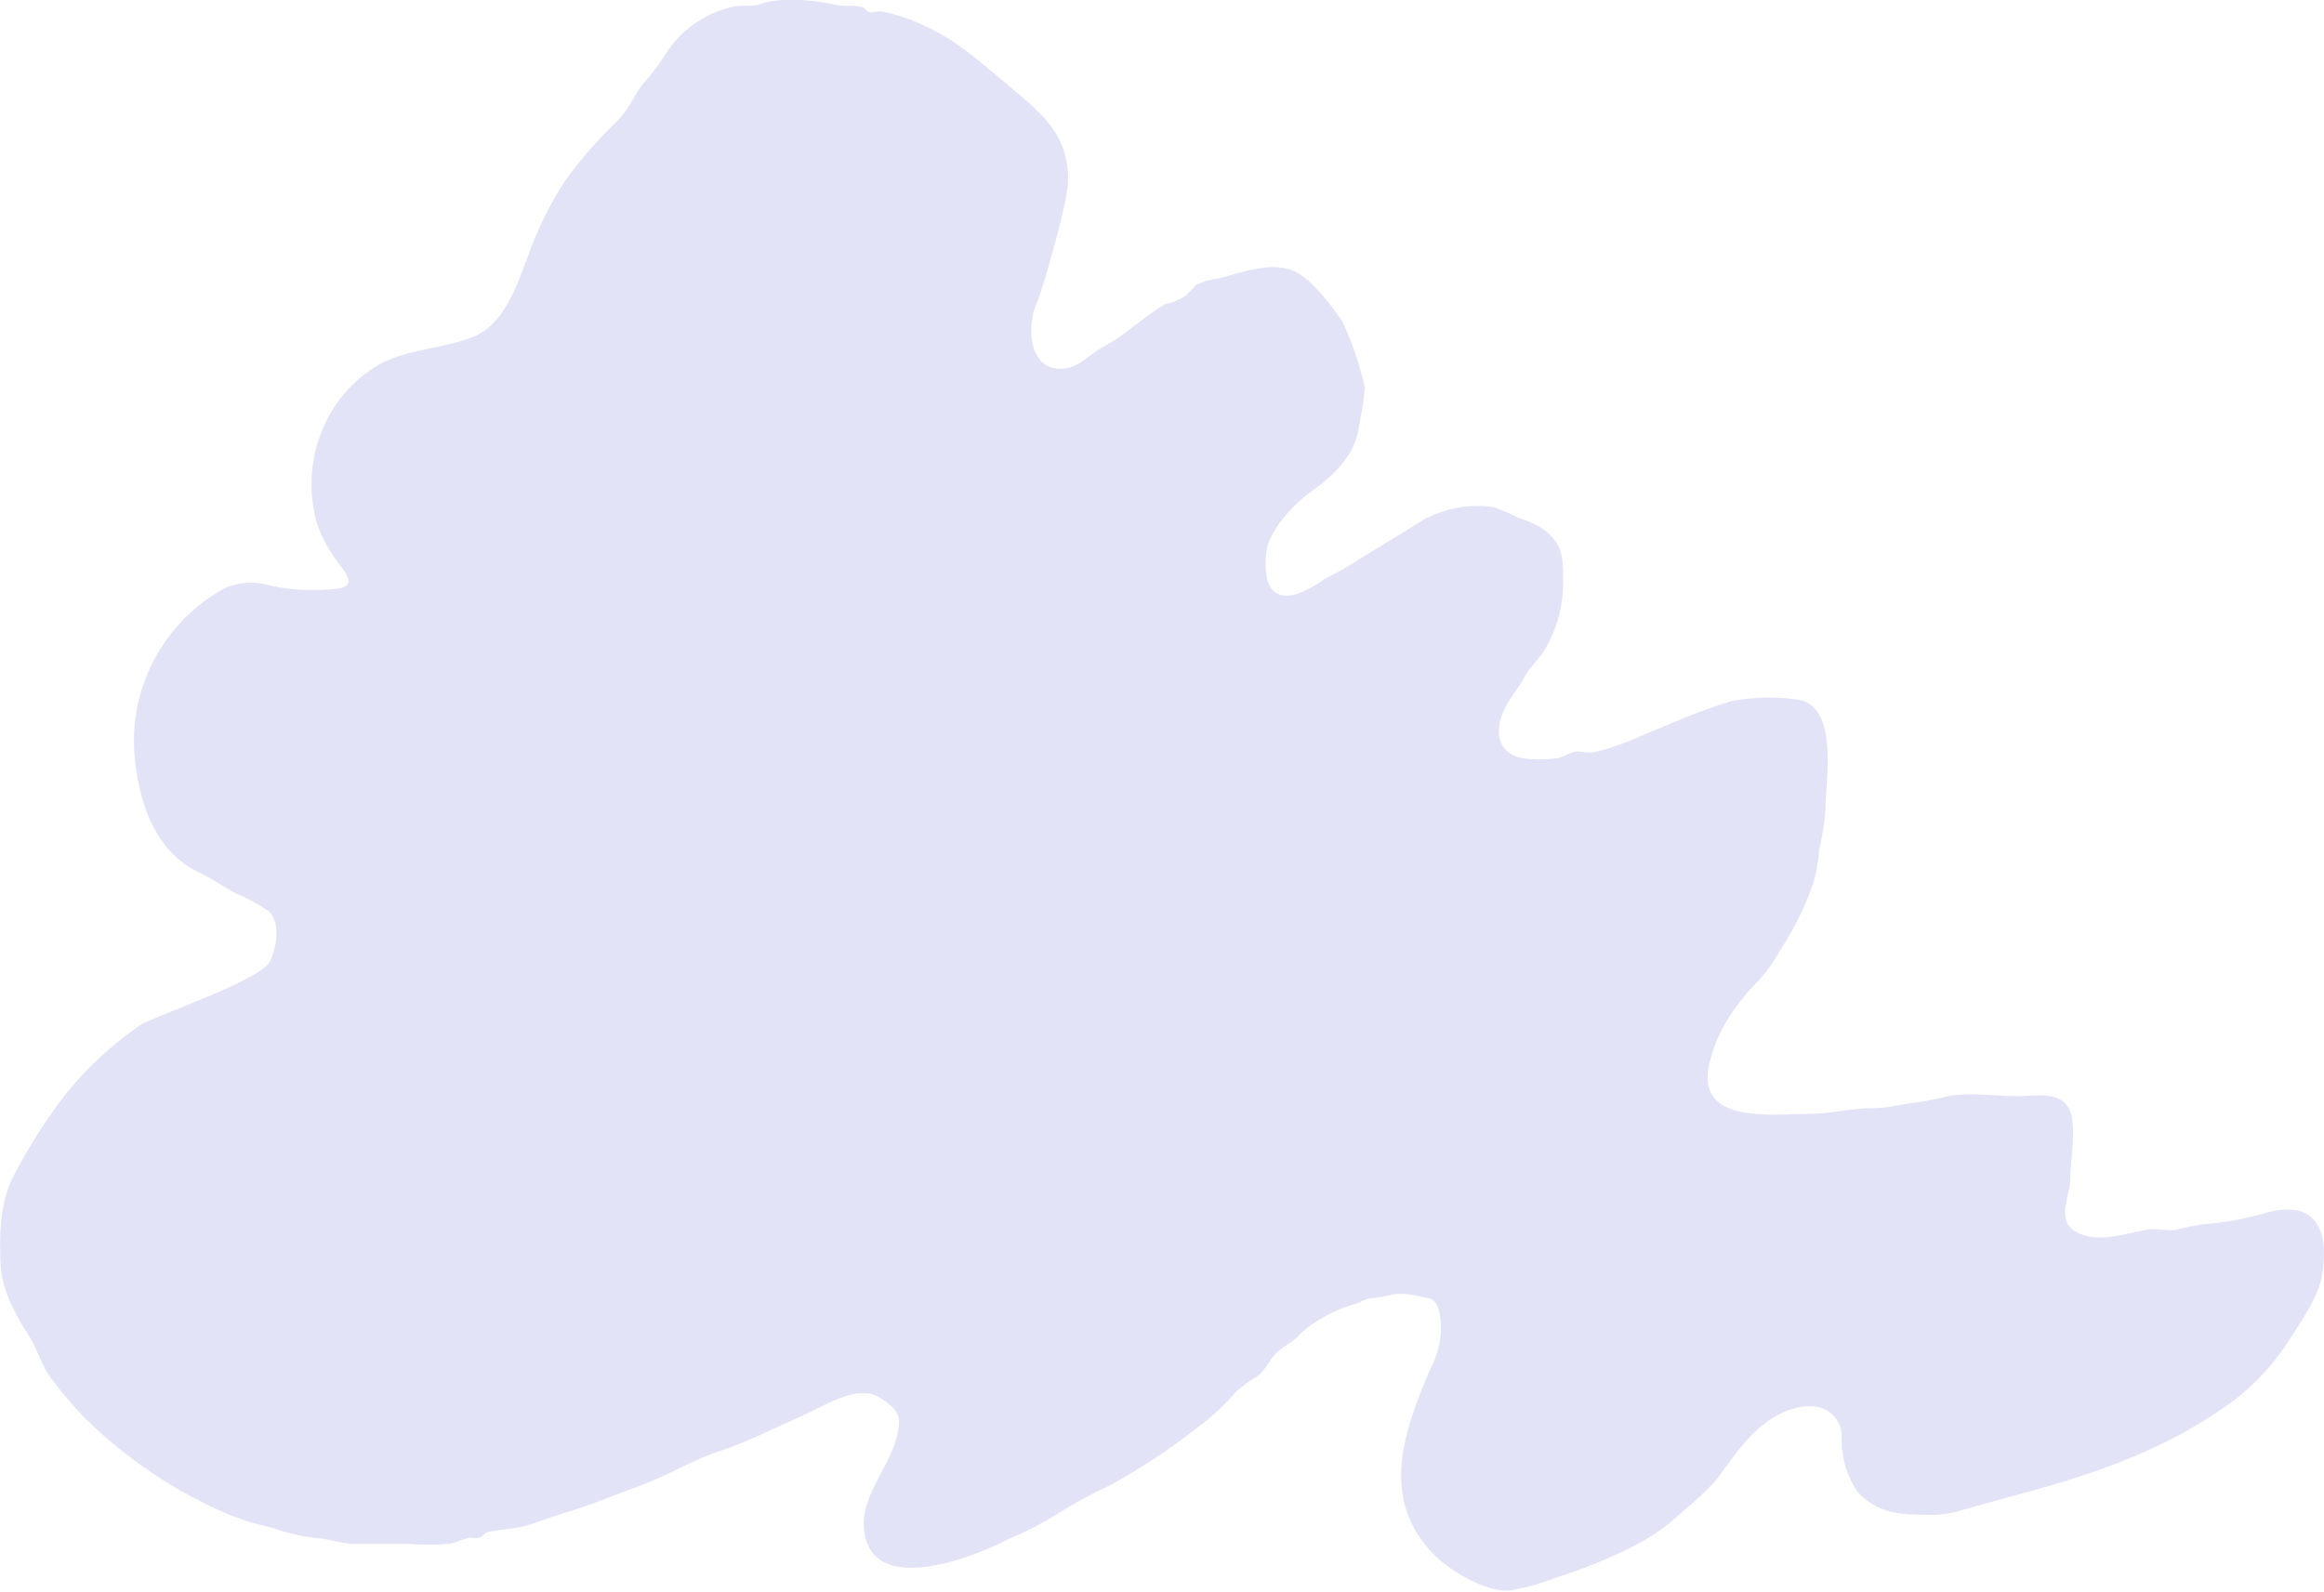
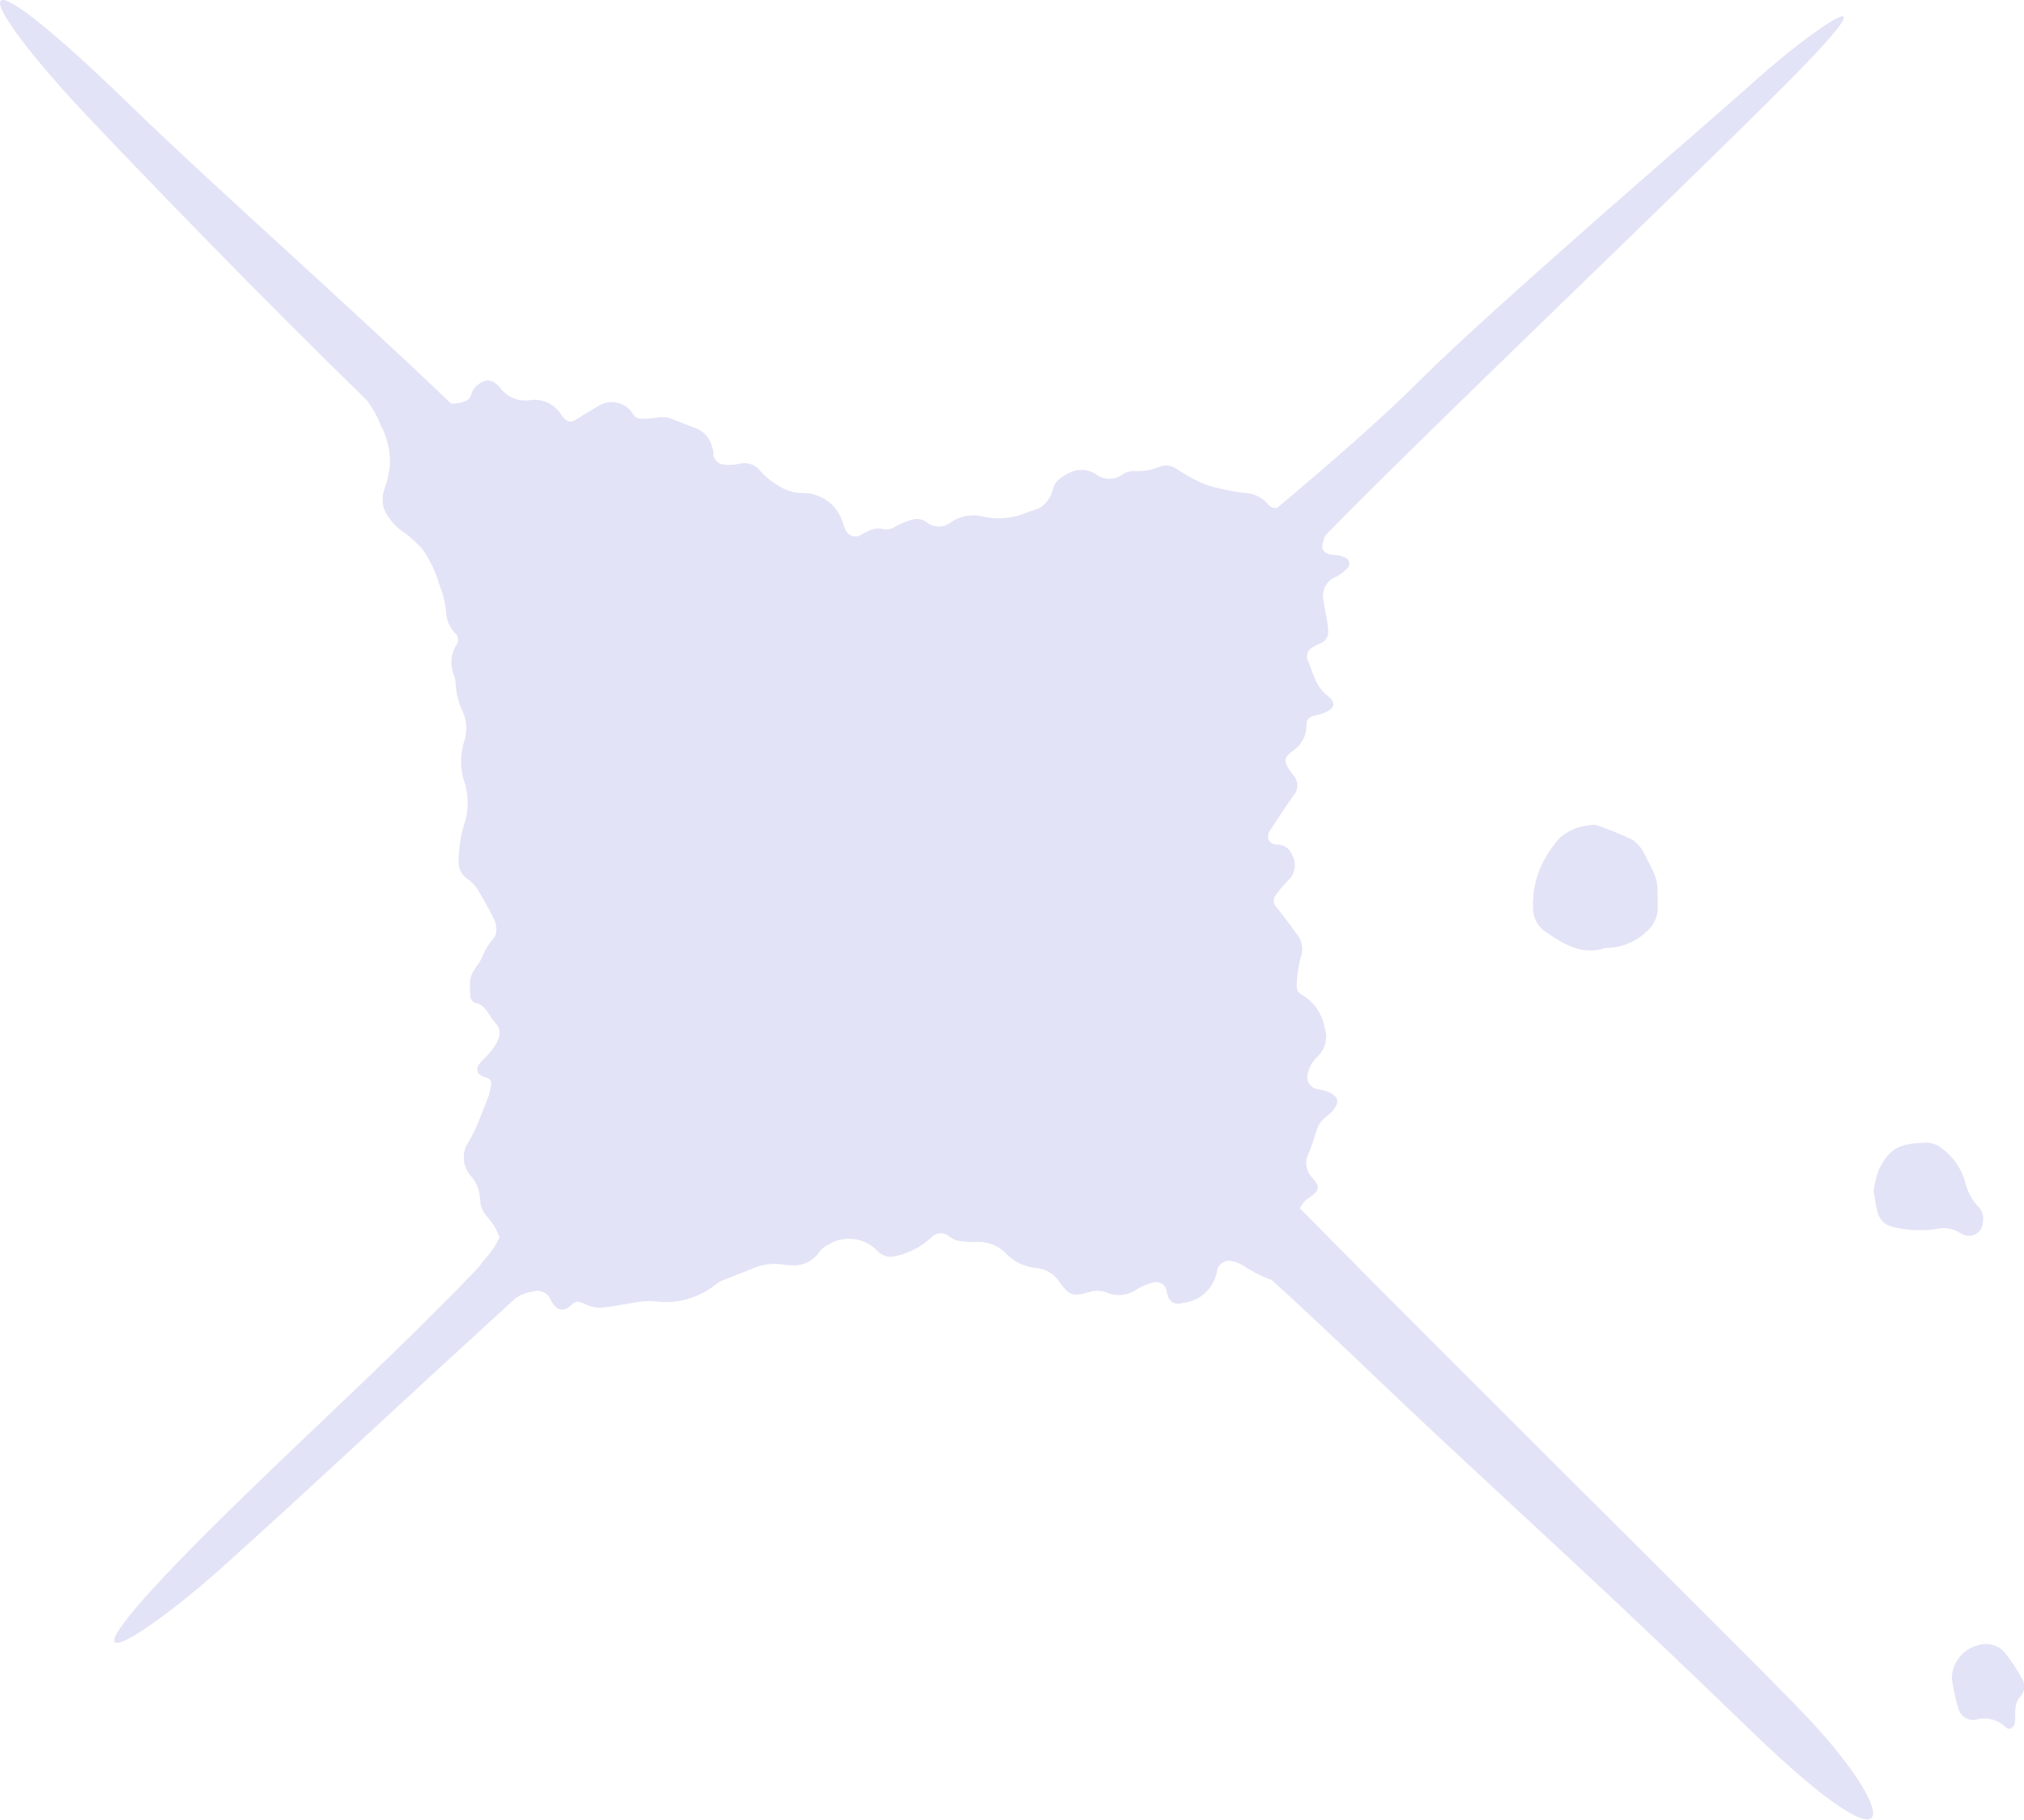
- <svg xmlns="http://www.w3.org/2000/svg" viewBox="0 0 223.43 153.05">
+ <svg xmlns="http://www.w3.org/2000/svg" viewBox="0 0 161.92 145.55">
  <defs>
    <style>.cls-1{fill:#e3e3f7;}</style>
  </defs>
  <g id="Layer_2" data-name="Layer 2">
    <g id="Layer_1-2" data-name="Layer 1">
-       <path class="cls-1" d="M218.1,116.56a28.35,28.35,0,0,1-6.17,1.15,26,26,0,0,0-2.79.56c-.91.12-1.91-.2-2.81,0-2,.35-4.77,1.34-6.76.18s-.51-3.35-.53-5.2c0-1.7.66-5.13-.11-6.61-.93-1.78-3.3-1.23-4.93-1.23-2.14,0-4.65-.4-6.73,0a27,27,0,0,1-2.79.57c-1.52.13-2.81.59-4.37.58-2.22,0-4.08.56-6.29.56-3.31,0-10.55,1-9.56-4.48a14.53,14.53,0,0,1,2.41-5.49,23,23,0,0,1,2.54-3,14.73,14.73,0,0,0,1.93-2.77,28.36,28.36,0,0,0,3.24-6.61,18.45,18.45,0,0,0,.54-3.2,23.76,23.76,0,0,0,.58-3.65c0-3,1.36-10.16-2.79-10.66a19.67,19.67,0,0,0-6.18.14,56.39,56.39,0,0,0-6.44,2.41c-2.23.87-4.64,2.13-7,2.54-.54.09-1.13-.15-1.67-.06s-1.06.51-1.68.62a11.82,11.82,0,0,1-3.36,0c-2.43-.47-2.69-2.57-1.84-4.51.53-1.21,1.39-2.1,2-3.26.51-1,1.38-1.66,1.94-2.6a12.84,12.84,0,0,0,1.81-6.47c0-2.57,0-4-2.38-5.48a13.85,13.85,0,0,0-2-.83,17.5,17.5,0,0,0-2.35-1A10.85,10.85,0,0,0,136.83,50c-2.26,1.42-4.61,2.81-6.85,4.22-.82.51-1.71,1-2.55,1.41a13.22,13.22,0,0,1-2.65,1.48c-2.84.76-3.18-1.28-3.09-3.6s2.51-4.9,4.49-6.32c2.14-1.53,4.19-3.54,4.48-6.29a26.82,26.82,0,0,0,.56-3.64,32.1,32.1,0,0,0-2.18-6.4c-1.12-1.52-2.69-3.77-4.42-4.69-2.12-1.13-5.2,0-7.38.59a7.14,7.14,0,0,0-2.29.65,5.94,5.94,0,0,1-1.21,1.19,6.12,6.12,0,0,1-1.74.66c-1.49.87-2.91,2.1-4.33,3.11-.55.39-1.21.77-1.81,1.11-.78.45-1.34,1-2.07,1.43a3.31,3.31,0,0,1-2.83.4c-2.19-.86-2.11-4.38-1.29-6.16.55-1.2,3-9.82,3-11.51a8.34,8.34,0,0,0-1.12-4.76c-1.18-1.93-3.29-3.55-5-5-2.56-2.14-4.79-4.15-7.88-5.5a17,17,0,0,0-3.9-1.28c-.36-.06-.8.14-1.16.06S83.16.76,82.9.68C82,.44,81.12.67,80.22.44A18.32,18.32,0,0,0,75.46,0a7.77,7.77,0,0,0-2.53.44c-.9.23-1.79,0-2.67.25a10.38,10.38,0,0,0-6.45,4.79,21,21,0,0,1-2.08,2.69c-.92,1.23-1.28,2.38-2.39,3.46a42.81,42.81,0,0,0-5,5.73,34.75,34.75,0,0,0-3.64,7.42c-1,2.66-2.25,6.43-5.18,7.6s-6.18,1.14-9,2.63a12.86,12.86,0,0,0-5.6,6.5,13.7,13.7,0,0,0-.51,8.6,12.5,12.5,0,0,0,1.77,3.54c.92,1.32,2.53,2.85-.13,3a20.29,20.29,0,0,1-5.89-.29,6.32,6.32,0,0,0-4.56.21A16.74,16.74,0,0,0,13,73.3c.49,4.37,2.16,8.76,6.18,10.62,1.21.56,2.31,1.37,3.5,2a16.31,16.31,0,0,1,3.11,1.68c1.25,1.08.82,3.6.11,4.93-.93,1.75-11.28,5.3-12.34,6a31.43,31.43,0,0,0-2.9,2.23,32,32,0,0,0-5.5,6,56.91,56.91,0,0,0-3.91,6.42C0,115.65-.09,118.87.06,121.62c.14,2.57,1.48,4.9,2.82,7,.75,1.22,1.14,2.74,2,3.88A40.13,40.13,0,0,0,8,136.21a44.66,44.66,0,0,0,14.17,9.51,26.8,26.8,0,0,0,3.93,1.18,19.14,19.14,0,0,0,4.2,1c1.35.05,2.47.58,3.89.57,1.69,0,3.39,0,5.08,0a24.45,24.45,0,0,0,3.92,0c.69-.12,1.28-.47,2-.6.27,0,.59.11.86,0,.44-.1.48-.46.86-.54,1.25-.28,2.59-.28,3.83-.66s2.37-.85,3.56-1.19c2.34-.67,4.91-1.78,7.42-2.68,2.66-1,4.91-2.41,7.56-3.29s5.27-2.23,7.87-3.37c2.06-.91,5-2.9,7.11-1.9.82.39,2.19,1.33,2.17,2.39,0,3.65-3.7,6.73-3.37,10.37.58,6.62,10.31,2.88,13.92,1a31.86,31.86,0,0,0,4.65-2.4,42.14,42.14,0,0,1,5.16-2.8,63,63,0,0,0,8.46-5.61,22.6,22.6,0,0,0,3.6-3.36,10,10,0,0,1,2-1.45c.92-.68,1.15-1.62,1.93-2.35.59-.55,1.37-.89,2-1.52a8.47,8.47,0,0,1,2-1.56,13.77,13.77,0,0,1,3.58-1.58c.54-.15.78-.45,1.44-.52a10.8,10.8,0,0,0,1.7-.27c1.44-.39,2.44,0,3.93.29,1,.18,1.11,2.2,1.11,2.8a8.55,8.55,0,0,1-1,3.92c-2.56,5.93-5,12.61.41,18,1.54,1.53,5.11,3.64,7.3,3.35a23.65,23.65,0,0,0,4.44-1.26,47.63,47.63,0,0,0,7.25-2.94,19,19,0,0,0,4.83-3.39,29.8,29.8,0,0,0,3.21-3c1.49-2,2.86-4.16,4.92-5.64,1.86-1.34,5.06-2.44,6.66-.21.8,1.11.34,2.07.6,3.32a8.51,8.51,0,0,0,1.42,3.64c2,2.17,4.26,2.2,7,2.22a10.35,10.35,0,0,0,3.31-.53c2.62-.75,5.3-1.45,7.94-2.21,6.47-1.86,12.54-4.26,18-8.31a22.92,22.92,0,0,0,5.34-5.89c1.06-1.67,2.58-3.85,3-5.74C223.35,122.09,224.82,114.9,218.1,116.56Z" />
+       <path class="cls-1" d="M104,96.67a1.89,1.89,0,0,1,.82-.91c.76-.58.79-.84.17-1.54a1.61,1.61,0,0,1-.34-1.85,17.6,17.6,0,0,0,.66-1.89,2.17,2.17,0,0,1,.74-1.11,3.32,3.32,0,0,0,.64-.6c.47-.61.39-1-.29-1.36a3.41,3.41,0,0,0-.91-.26,1,1,0,0,1-.83-1.39,2.52,2.52,0,0,1,.73-1.22,2.18,2.18,0,0,0,.59-2.29,3.81,3.81,0,0,0-1.79-2.65.75.75,0,0,1-.45-.78,9.42,9.42,0,0,1,.31-2.2,1.86,1.86,0,0,0-.29-1.87c-.54-.76-1.09-1.5-1.68-2.22a.69.69,0,0,1,0-.94,8.47,8.47,0,0,1,1-1.19,1.63,1.63,0,0,0,.29-2,1.23,1.23,0,0,0-1.16-.83c-.68,0-1-.57-.58-1.17.59-.92,1.2-1.82,1.82-2.72a1.23,1.23,0,0,0,0-1.69c-.07-.11-.16-.21-.24-.32-.53-.76-.51-1.07.23-1.61a2.41,2.41,0,0,0,1.08-2c0-.54.17-.68.7-.83a4.87,4.87,0,0,0,.77-.22c.82-.37.91-.8.22-1.34a3.33,3.33,0,0,1-1-1.34c-.19-.44-.35-.89-.52-1.35a.84.84,0,0,1,.37-1.22,2.38,2.38,0,0,1,.5-.26,1,1,0,0,0,.69-1.13c0-.35-.09-.69-.14-1s-.18-.89-.23-1.34a1.64,1.64,0,0,1,1-1.89,2.79,2.79,0,0,0,.83-.61.53.53,0,0,0-.1-.93,2.21,2.21,0,0,0-.92-.21c-.83-.08-1.08-.45-.78-1.24,0-.12.1-.23.15-.35,8.37-8.56,27.09-26.35,36.24-35.5C153-3.36,144.48,2.8,140.86,6.06s-21.19,18.3-27.35,24.45c-2.68,2.69-7,6.49-11.34,10.12a.76.76,0,0,1-.76-.33,2.58,2.58,0,0,0-1.91-.87,19.79,19.79,0,0,1-2-.37A7.07,7.07,0,0,1,96,38.58a16.57,16.57,0,0,1-1.88-1.07,1.41,1.41,0,0,0-1.45-.13,4.34,4.34,0,0,1-1.81.3,1.78,1.78,0,0,0-1,.23,1.78,1.78,0,0,1-2.23,0,2.12,2.12,0,0,0-2.15-.05c-.52.26-1.12.64-1.24,1.26a2.55,2.55,0,0,1-.68,1.21c-.38.43-.89.46-1.35.65a5.81,5.81,0,0,1-3.61.34,3.16,3.16,0,0,0-2.53.46,1.54,1.54,0,0,1-1.94,0A1.27,1.27,0,0,0,73,41.57a5.52,5.52,0,0,0-1.33.53,1.28,1.28,0,0,1-1.12.2,1.81,1.81,0,0,0-.91.1,6.76,6.76,0,0,0-.71.36.87.87,0,0,1-1.32-.45,4.76,4.76,0,0,1-.19-.53,3.33,3.33,0,0,0-3.26-2.34A3.32,3.32,0,0,1,62.53,39a5.94,5.94,0,0,1-1.7-1.32,1.6,1.6,0,0,0-1.72-.57,3.82,3.82,0,0,1-1.12.06.91.91,0,0,1-.91-.76c0-.2,0-.43-.11-.63a2.08,2.08,0,0,0-1.15-1.46c-.62-.24-1.24-.47-1.86-.73a2.31,2.31,0,0,0-1.4-.18,6.85,6.85,0,0,1-1.2.08.74.74,0,0,1-.73-.39,2,2,0,0,0-2.73-.64c-.55.34-1.11.65-1.65,1s-.81.44-1.31-.22A2.51,2.51,0,0,0,42.49,32,2.5,2.5,0,0,1,40,31a1.94,1.94,0,0,0-.29-.28,1,1,0,0,0-1.31-.06,1.49,1.49,0,0,0-.69.86.86.86,0,0,1-.34.5,2.6,2.6,0,0,1-1.29.26c-8.3-7.95-19-17.41-25.3-23.51C-3.51-5.17-2.42-.64,7.18,9.5,11.81,14.39,21.1,24,28.92,31.6l.46.46a8.74,8.74,0,0,1,1.1,2,6.18,6.18,0,0,1,.71,3.15A11,11,0,0,1,31,38.34c-.11.44-.3.86-.37,1.31a2.37,2.37,0,0,0,.1,1.09,4.36,4.36,0,0,0,1.66,1.9,9.52,9.52,0,0,1,1.4,1.29,9,9,0,0,1,1.34,2.81,7.52,7.52,0,0,1,.55,2.08,2.69,2.69,0,0,0,.7,1.81.67.67,0,0,1,.18.88,2.69,2.69,0,0,0-.21,2.59,2.4,2.4,0,0,1,.11.71,5.74,5.74,0,0,0,.44,1.86,3.37,3.37,0,0,1,.26,2.57,5.28,5.28,0,0,0,.06,3.53,1.87,1.87,0,0,1,.08.32,5.81,5.81,0,0,1-.06,2.52,10.26,10.26,0,0,0-.55,3.31,1.61,1.61,0,0,0,.74,1.42,2.81,2.81,0,0,1,.73.73c.47.77.91,1.57,1.32,2.37a1.92,1.92,0,0,1,.22.85,1.07,1.07,0,0,1-.18.74,5.25,5.25,0,0,0-1,1.65c-.15.34-.42.62-.6.94a2,2,0,0,0-.3.72,8.13,8.13,0,0,0,0,1.21.64.64,0,0,0,.51.71c.5.11.74.51,1,.87a4.5,4.5,0,0,0,.45.66,1.15,1.15,0,0,1,.26,1.4,4.38,4.38,0,0,1-.53.88c-.29.35-.64.64-.93,1s-.31.8.26,1.06l.23.07a.5.5,0,0,1,.4.67,5.16,5.16,0,0,1-.17.78c-.26.7-.55,1.39-.82,2.08a11.36,11.36,0,0,1-.76,1.57,2.2,2.2,0,0,0,.14,2.76A3,3,0,0,1,38.41,96a2,2,0,0,0,.48,1.24,8.35,8.35,0,0,1,.64.83c.16.26.27.56.44.9a7.57,7.57,0,0,1-.49.9c-.4.53-.81,1-1.22,1.54-6.35,6.67-13.82,13.4-20.39,19.89-15.22,15-7.43,10.68,0,4s10.87-10,21.92-20.11l1.47-1.35a3.5,3.5,0,0,1,1.38-.52,1.14,1.14,0,0,1,1.43.71c.45.82,1,1,1.7.32.32-.31.56-.24.92-.08a2.78,2.78,0,0,0,1.36.35c1.11-.1,2.21-.35,3.32-.51a5.9,5.9,0,0,1,1.11,0,6.34,6.34,0,0,0,4.8-1.37,2,2,0,0,1,.55-.32l2.17-.85a4.44,4.44,0,0,1,2.89-.36,1.66,1.66,0,0,0,.32,0,2.4,2.4,0,0,0,2.35-1.08,1.78,1.78,0,0,1,.67-.54,3.16,3.16,0,0,1,4,.52,1.45,1.45,0,0,0,1.49.36,6.09,6.09,0,0,0,2.8-1.48,1,1,0,0,1,1.38-.1,2.08,2.08,0,0,0,.69.36,7.78,7.78,0,0,0,1.52.11,3.05,3.05,0,0,1,2.45,1A3.83,3.83,0,0,0,83,101.45a2.44,2.44,0,0,1,1.72,1.06c.83,1.15,1.1,1.23,2.41.86a2.05,2.05,0,0,1,1.32,0,2.49,2.49,0,0,0,2.5-.23,4.9,4.9,0,0,1,1.25-.53.87.87,0,0,1,1.13.64c0,.13.05.27.1.39a.82.82,0,0,0,1.12.6,3.08,3.08,0,0,0,2.8-2.49l0-.07a1,1,0,0,1,1.29-.77,3,3,0,0,1,.94.41,9,9,0,0,0,2.15,1.07c4.08,3.71,7.79,7.3,10.64,10,9.42,8.88,15,13.77,27.72,26.08s12,6.53,3.62-2C137.09,129.67,116.85,109.74,104,96.67Z" />
+       <path class="cls-1" d="M130.58,67.17A29.09,29.09,0,0,0,127.69,66a.48.48,0,0,0-.24,0,4.18,4.18,0,0,0-2.64,1,8.38,8.38,0,0,0-1.17,1.61,7.37,7.37,0,0,0-1,4,2.29,2.29,0,0,0,.92,1.88c1.46,1,3,2,4.88,1.34a.44.44,0,0,1,.16,0,4.68,4.68,0,0,0,3.11-1.29,2.46,2.46,0,0,0,.9-1.71c0-.33,0-.65,0-1,0-1.44,0-1.49-1-3.4A3,3,0,0,0,130.58,67.17Z" />
+       <path class="cls-1" d="M158.63,97.77a1.34,1.34,0,0,0-.33-1.2,4.38,4.38,0,0,1-1.13-2.17,5,5,0,0,0-1.92-2.6,1.87,1.87,0,0,0-1.19-.39c-2,.07-2.87.36-3.75,2.16a7.54,7.54,0,0,0-.42,1.7c.11.62.16,1.16.3,1.67a1.6,1.6,0,0,0,1.26,1.22,9.15,9.15,0,0,0,3.34.18,2.58,2.58,0,0,1,2.07.32A1.12,1.12,0,0,0,158.63,97.77Z" />
+       <path class="cls-1" d="M161.69,134.17a13.71,13.71,0,0,0-1.23-1.87,2,2,0,0,0-2.25-.67,2.75,2.75,0,0,0-2.06,2.69,16.8,16.8,0,0,0,.49,2.26,1.24,1.24,0,0,0,1.4,1,2.46,2.46,0,0,1,2.38.56c.29.31.69.12.76-.31s0-.76.06-1.12a1.62,1.62,0,0,1,.29-.88A1.23,1.23,0,0,0,161.69,134.17Z" />
    </g>
  </g>
</svg>
